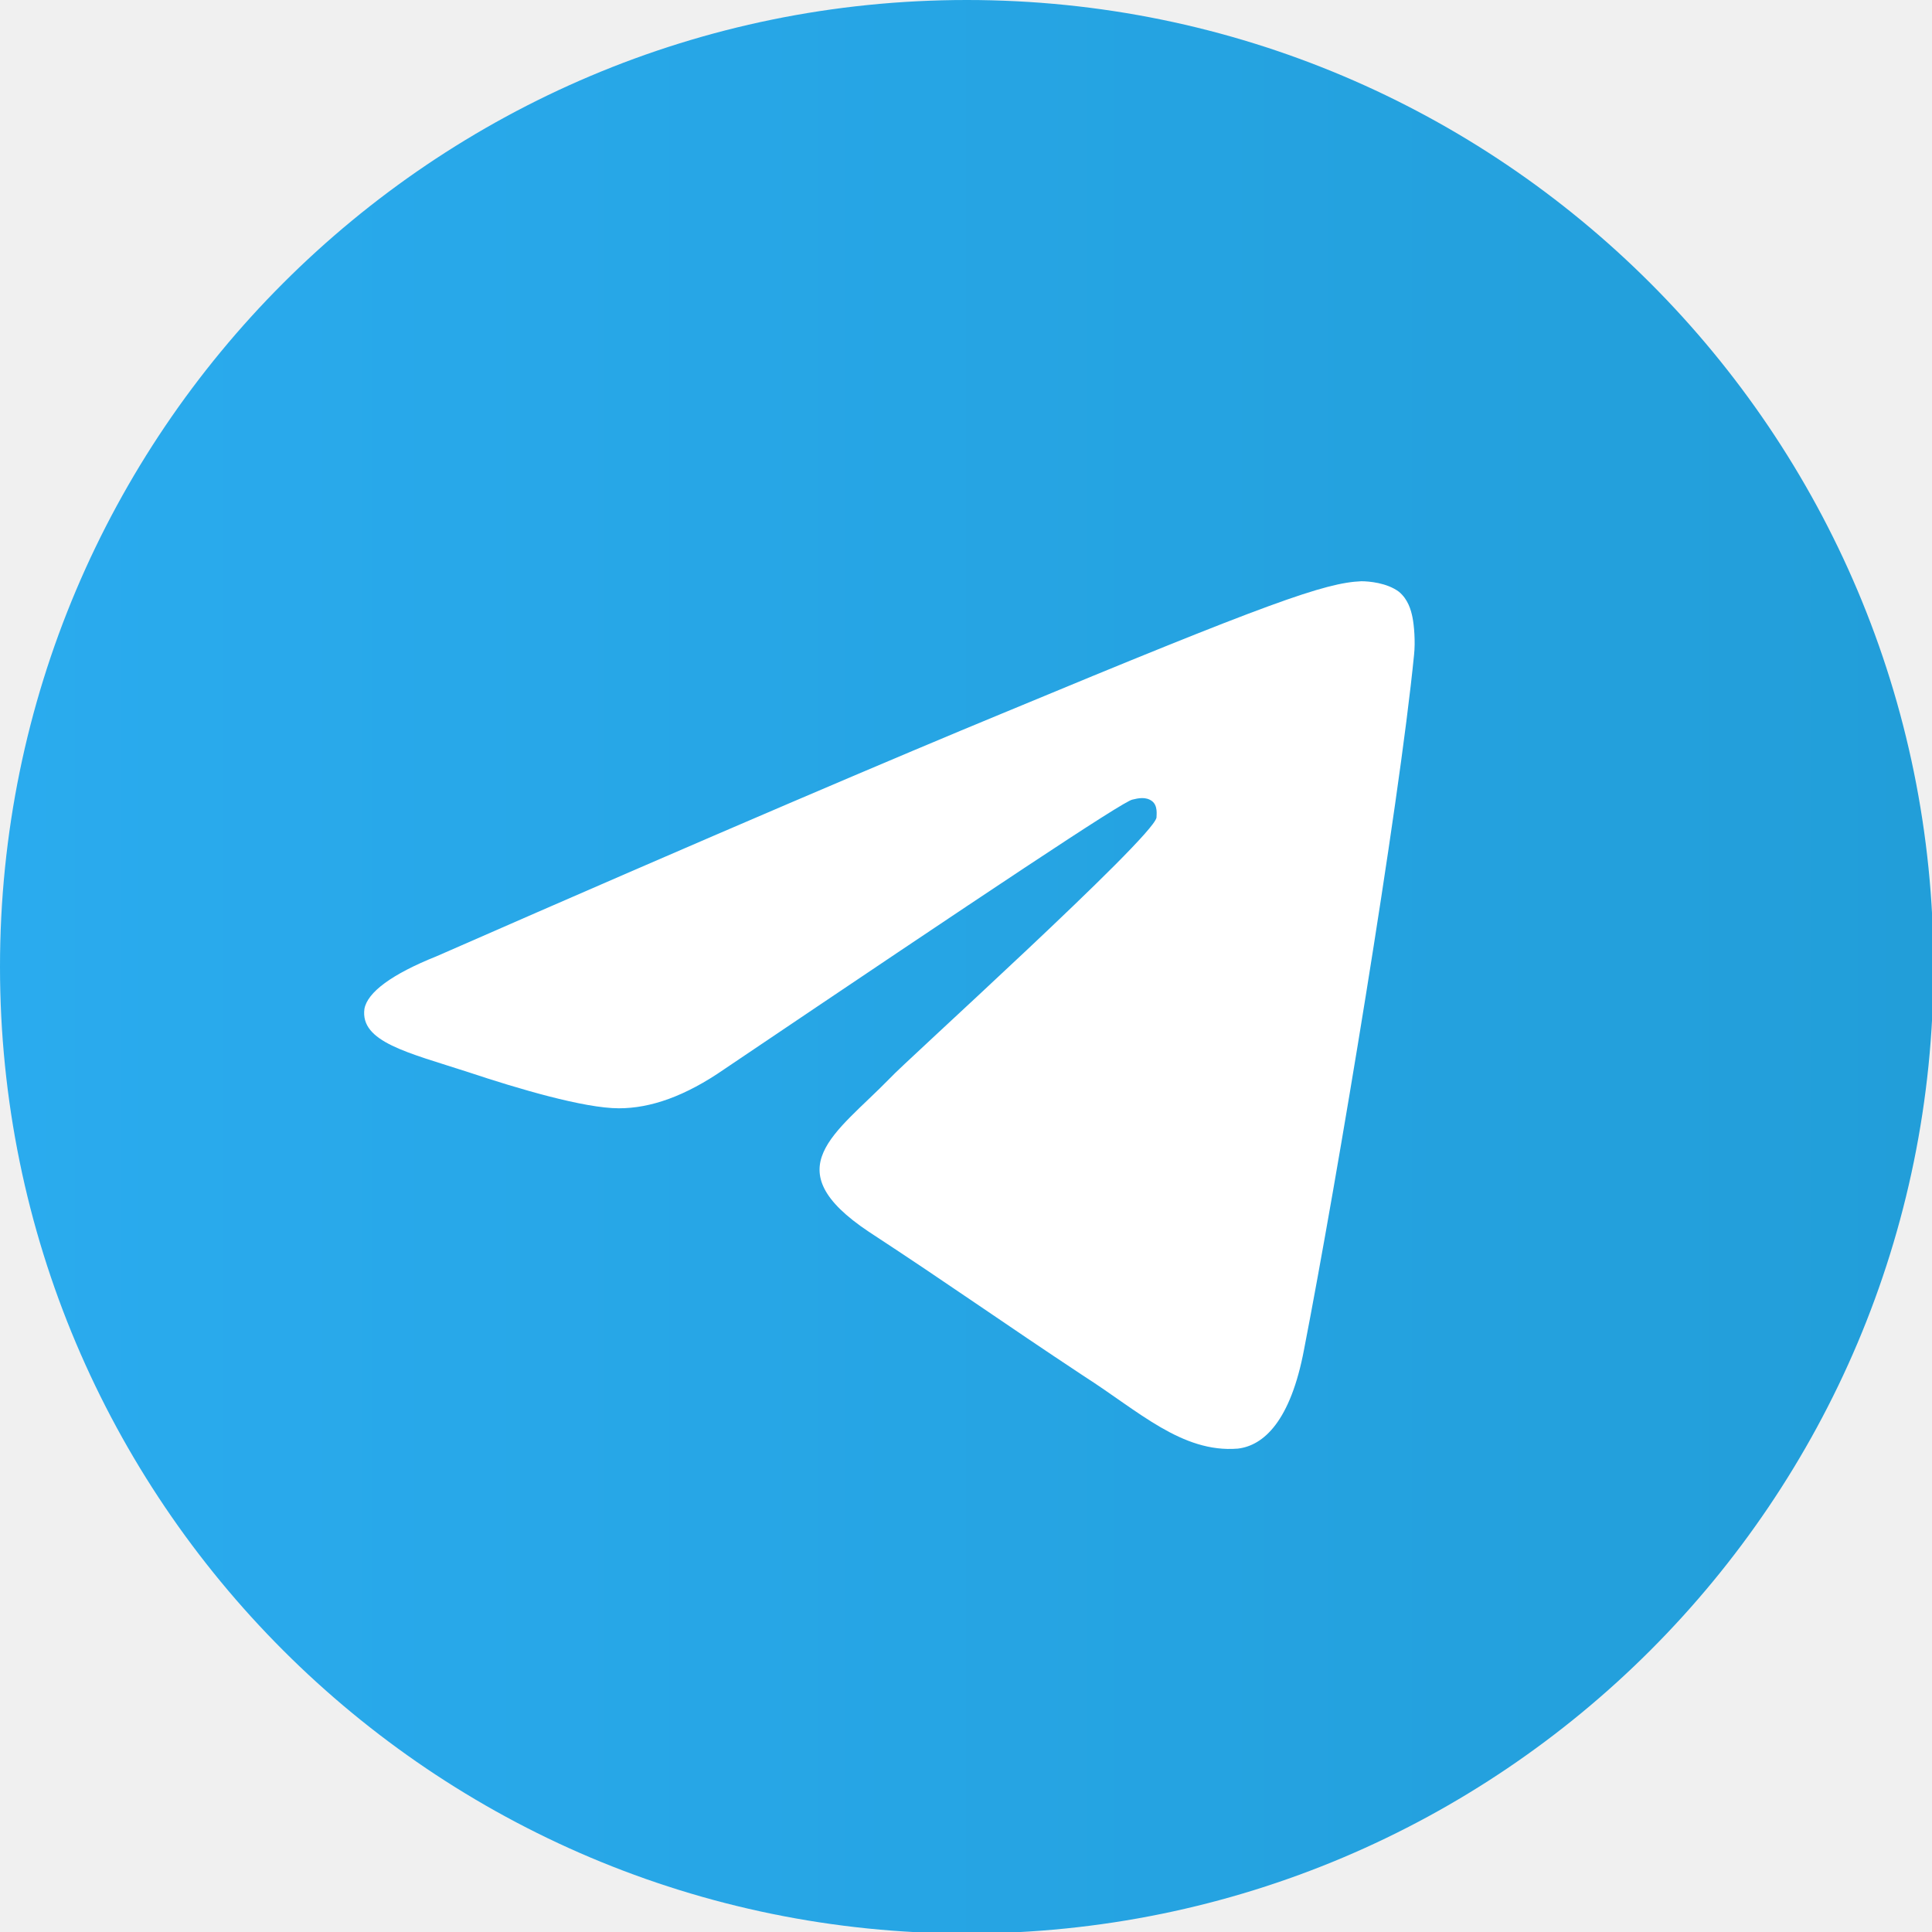
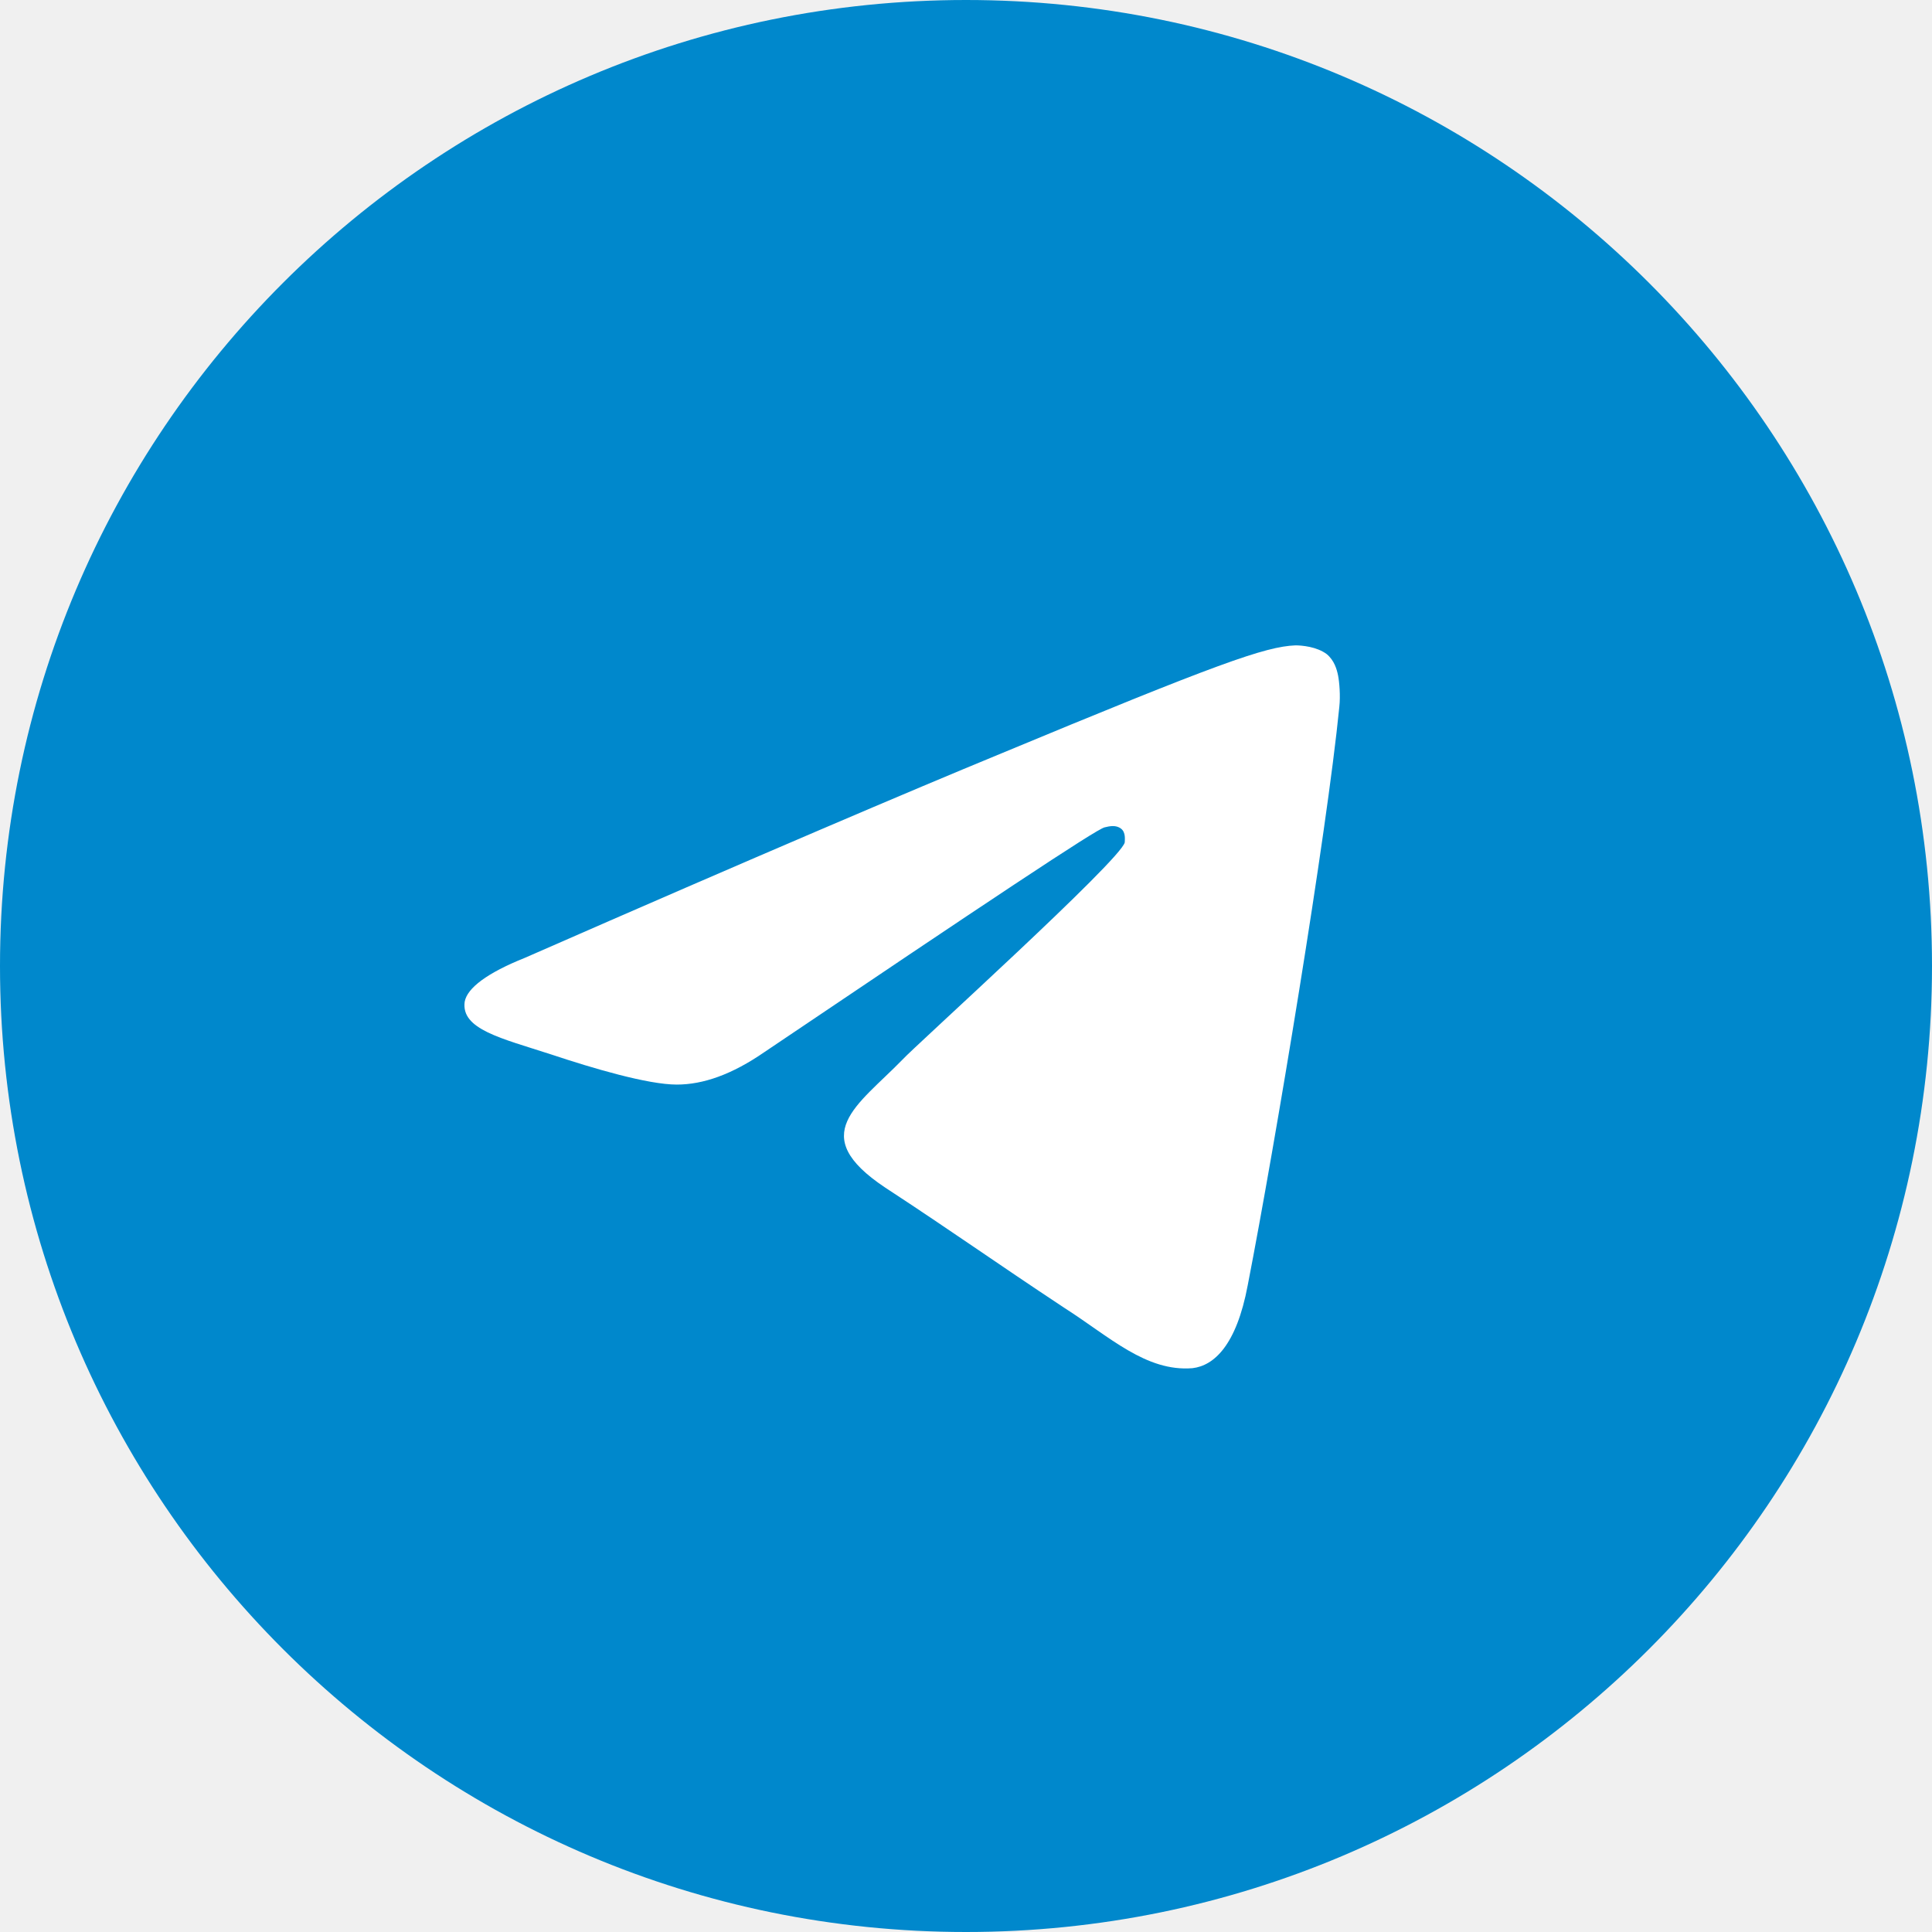
- <svg xmlns="http://www.w3.org/2000/svg" width="40" height="40" viewBox="0 0 40 40" fill="none">
-   <g clip-path="url(#clip0_166_4785)">
-     <path d="M20.016 40.031C31.07 40.031 40.031 31.07 40.031 20.016C40.031 8.961 31.07 0 20.016 0C8.961 0 0 8.961 0 20.016C0 31.07 8.961 40.031 20.016 40.031Z" fill="url(#paint0_linear_166_4785)" />
-     <path fill-rule="evenodd" clip-rule="evenodd" d="M9.042 19.797C14.872 17.241 18.769 15.588 20.733 14.778C26.282 12.471 27.436 12.065 28.184 12.034C28.34 12.034 28.714 12.065 28.964 12.252C29.151 12.408 29.213 12.627 29.244 12.782C29.276 12.938 29.307 13.281 29.276 13.562C28.964 16.711 27.685 24.411 27 27.934C26.719 29.431 26.158 29.93 25.628 29.992C24.474 30.086 23.57 29.213 22.448 28.496C20.702 27.342 19.704 26.625 17.989 25.503C16.025 24.193 17.303 23.476 18.426 22.323C18.706 22.011 23.851 17.365 23.944 16.929C23.944 16.867 23.975 16.68 23.851 16.586C23.726 16.492 23.57 16.524 23.445 16.555C23.258 16.586 20.452 18.457 14.996 22.136C14.186 22.697 13.469 22.946 12.814 22.946C12.097 22.946 10.725 22.541 9.696 22.198C8.449 21.793 7.452 21.574 7.545 20.888C7.607 20.546 8.106 20.171 9.042 19.797Z" fill="white" />
-   </g>
-   <defs>
-     <linearGradient id="paint0_linear_166_4785" x1="0" y1="20.001" x2="40.002" y2="20.001" gradientUnits="userSpaceOnUse">
-       <stop stop-color="#2AABEE" />
-       <stop offset="1" stop-color="#229ED9" />
-     </linearGradient>
-     <clipPath id="clip0_166_4785">
-       <rect width="40" height="40" fill="white" />
-     </clipPath>
-   </defs>
+ <svg xmlns="http://www.w3.org/2000/svg" width="48" height="48" viewBox="0 0 48 48" fill="none">
+   <rect width="48" height="48" rx="24" fill="#0088CC" />
+   <path fill-rule="evenodd" clip-rule="evenodd" d="M13.041 23.797C18.871 21.241 22.768 19.588 24.733 18.778C30.282 16.471 31.436 16.065 32.184 16.034C32.34 16.034 32.714 16.065 32.963 16.252C33.15 16.408 33.213 16.627 33.244 16.782C33.275 16.938 33.306 17.281 33.275 17.562C32.963 20.711 31.685 28.411 30.999 31.934C30.718 33.431 30.157 33.93 29.627 33.992C28.474 34.086 27.57 33.213 26.447 32.496C24.701 31.342 23.704 30.625 21.989 29.503C20.025 28.193 21.303 27.476 22.425 26.323C22.706 26.011 27.85 21.365 27.944 20.929C27.944 20.867 27.975 20.68 27.85 20.586C27.726 20.492 27.57 20.524 27.445 20.555C27.258 20.586 24.452 22.457 18.996 26.136C18.185 26.697 17.468 26.946 16.814 26.946C16.096 26.946 14.725 26.541 13.696 26.198C12.449 25.793 11.451 25.574 11.545 24.888C11.607 24.546 12.106 24.171 13.041 23.797Z" fill="white" />
</svg>
